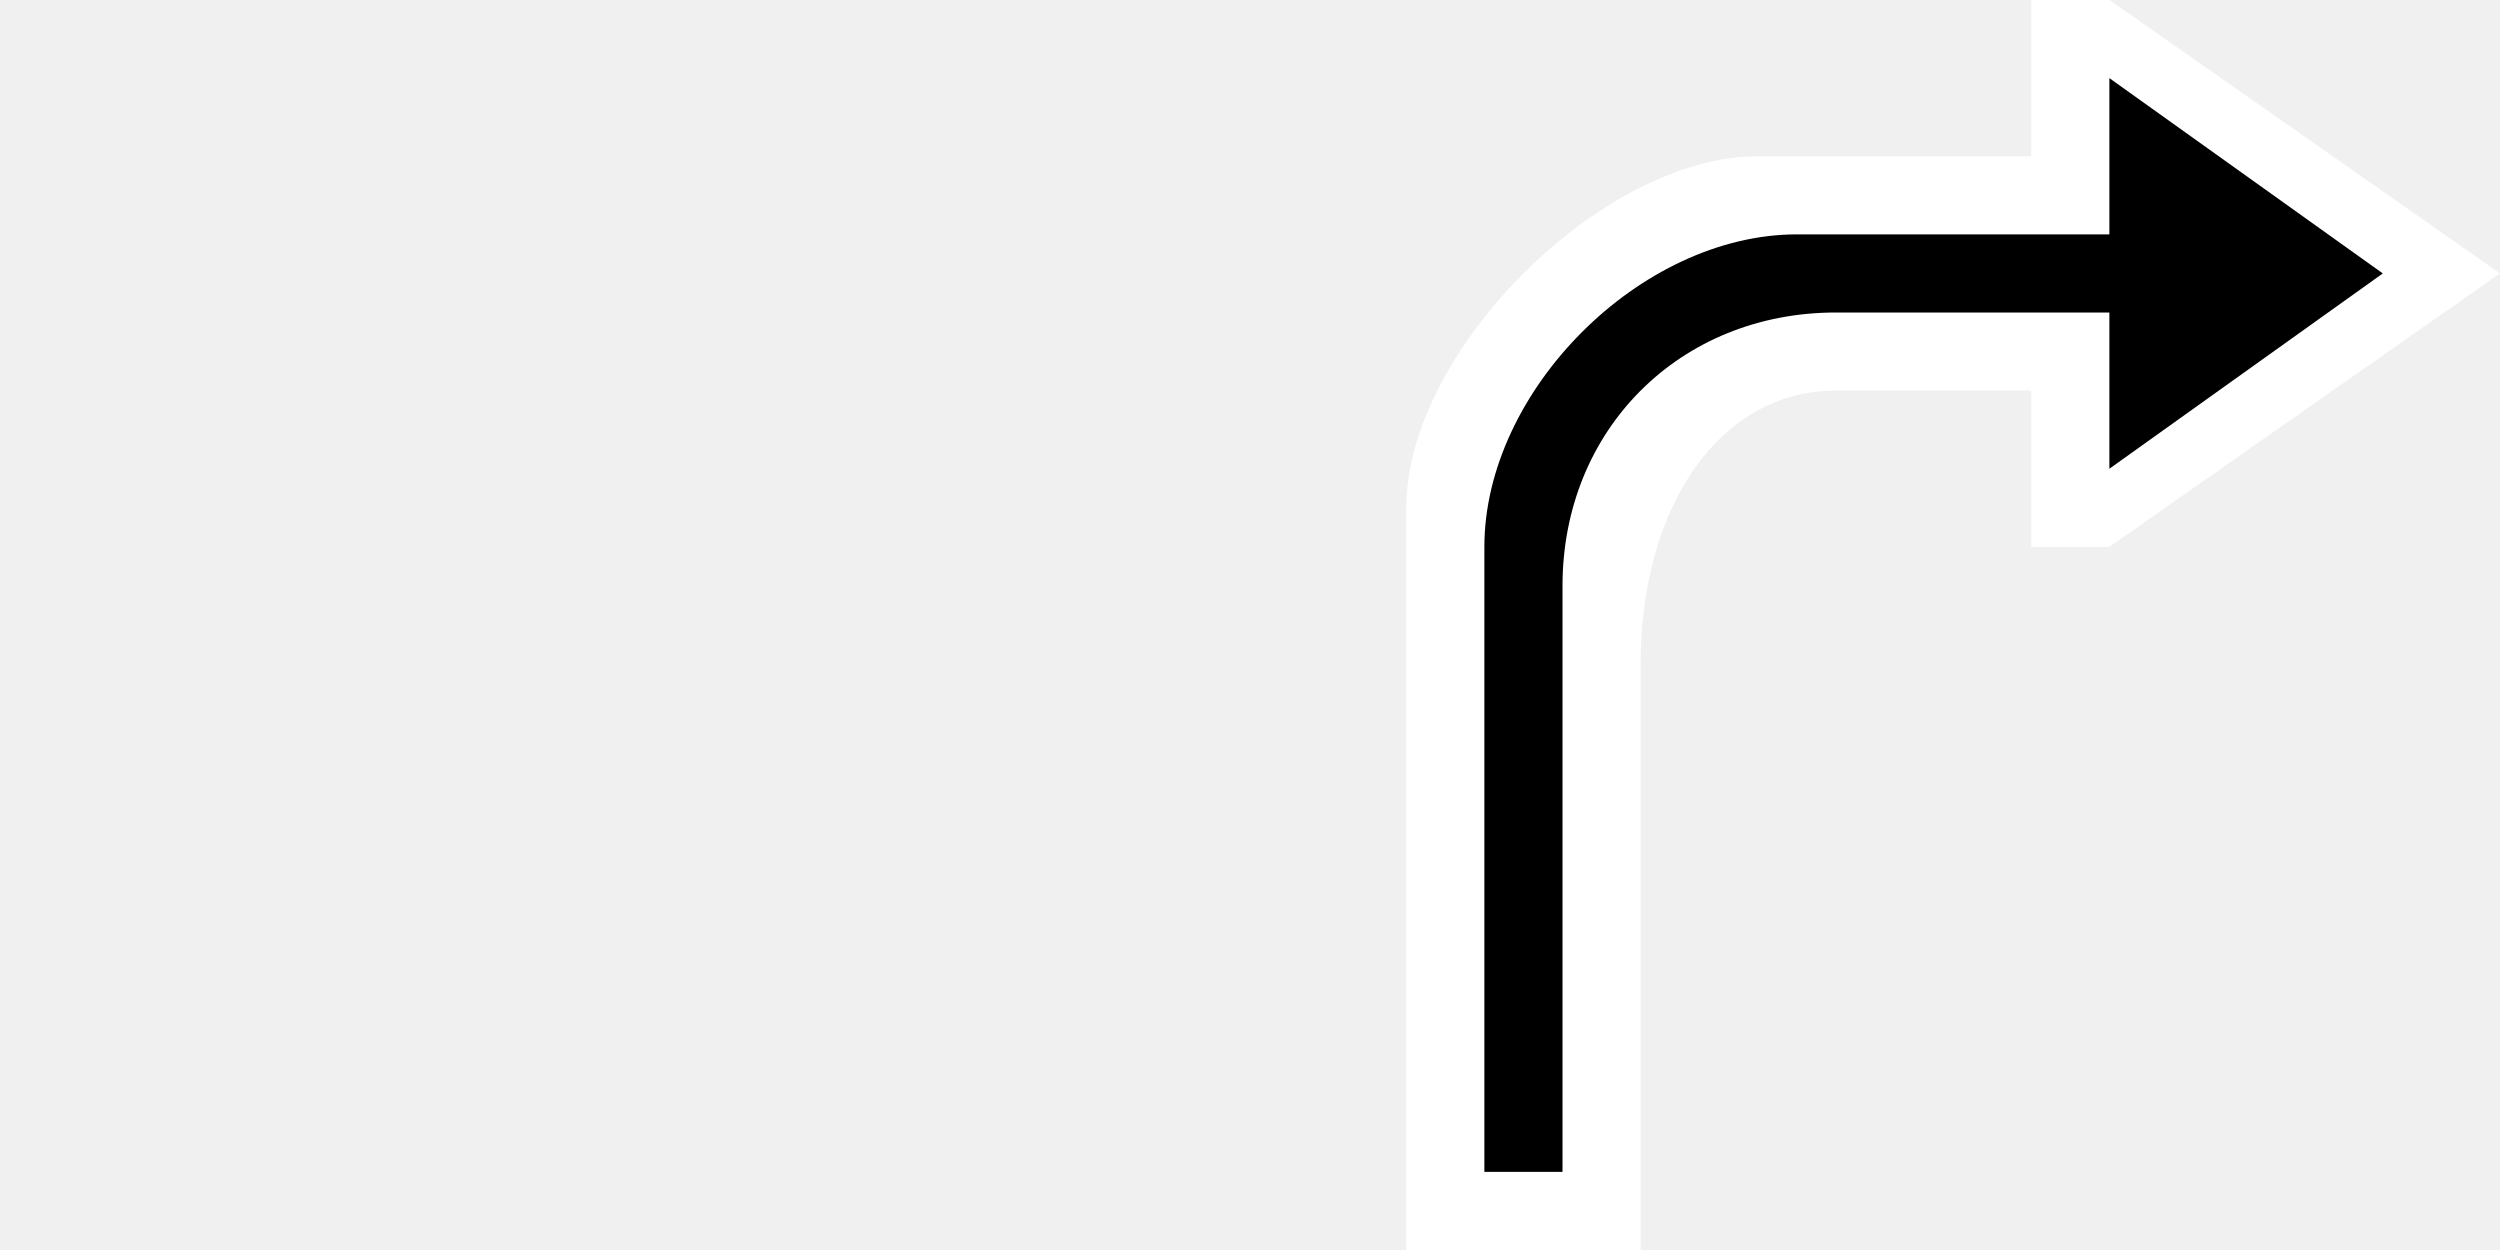
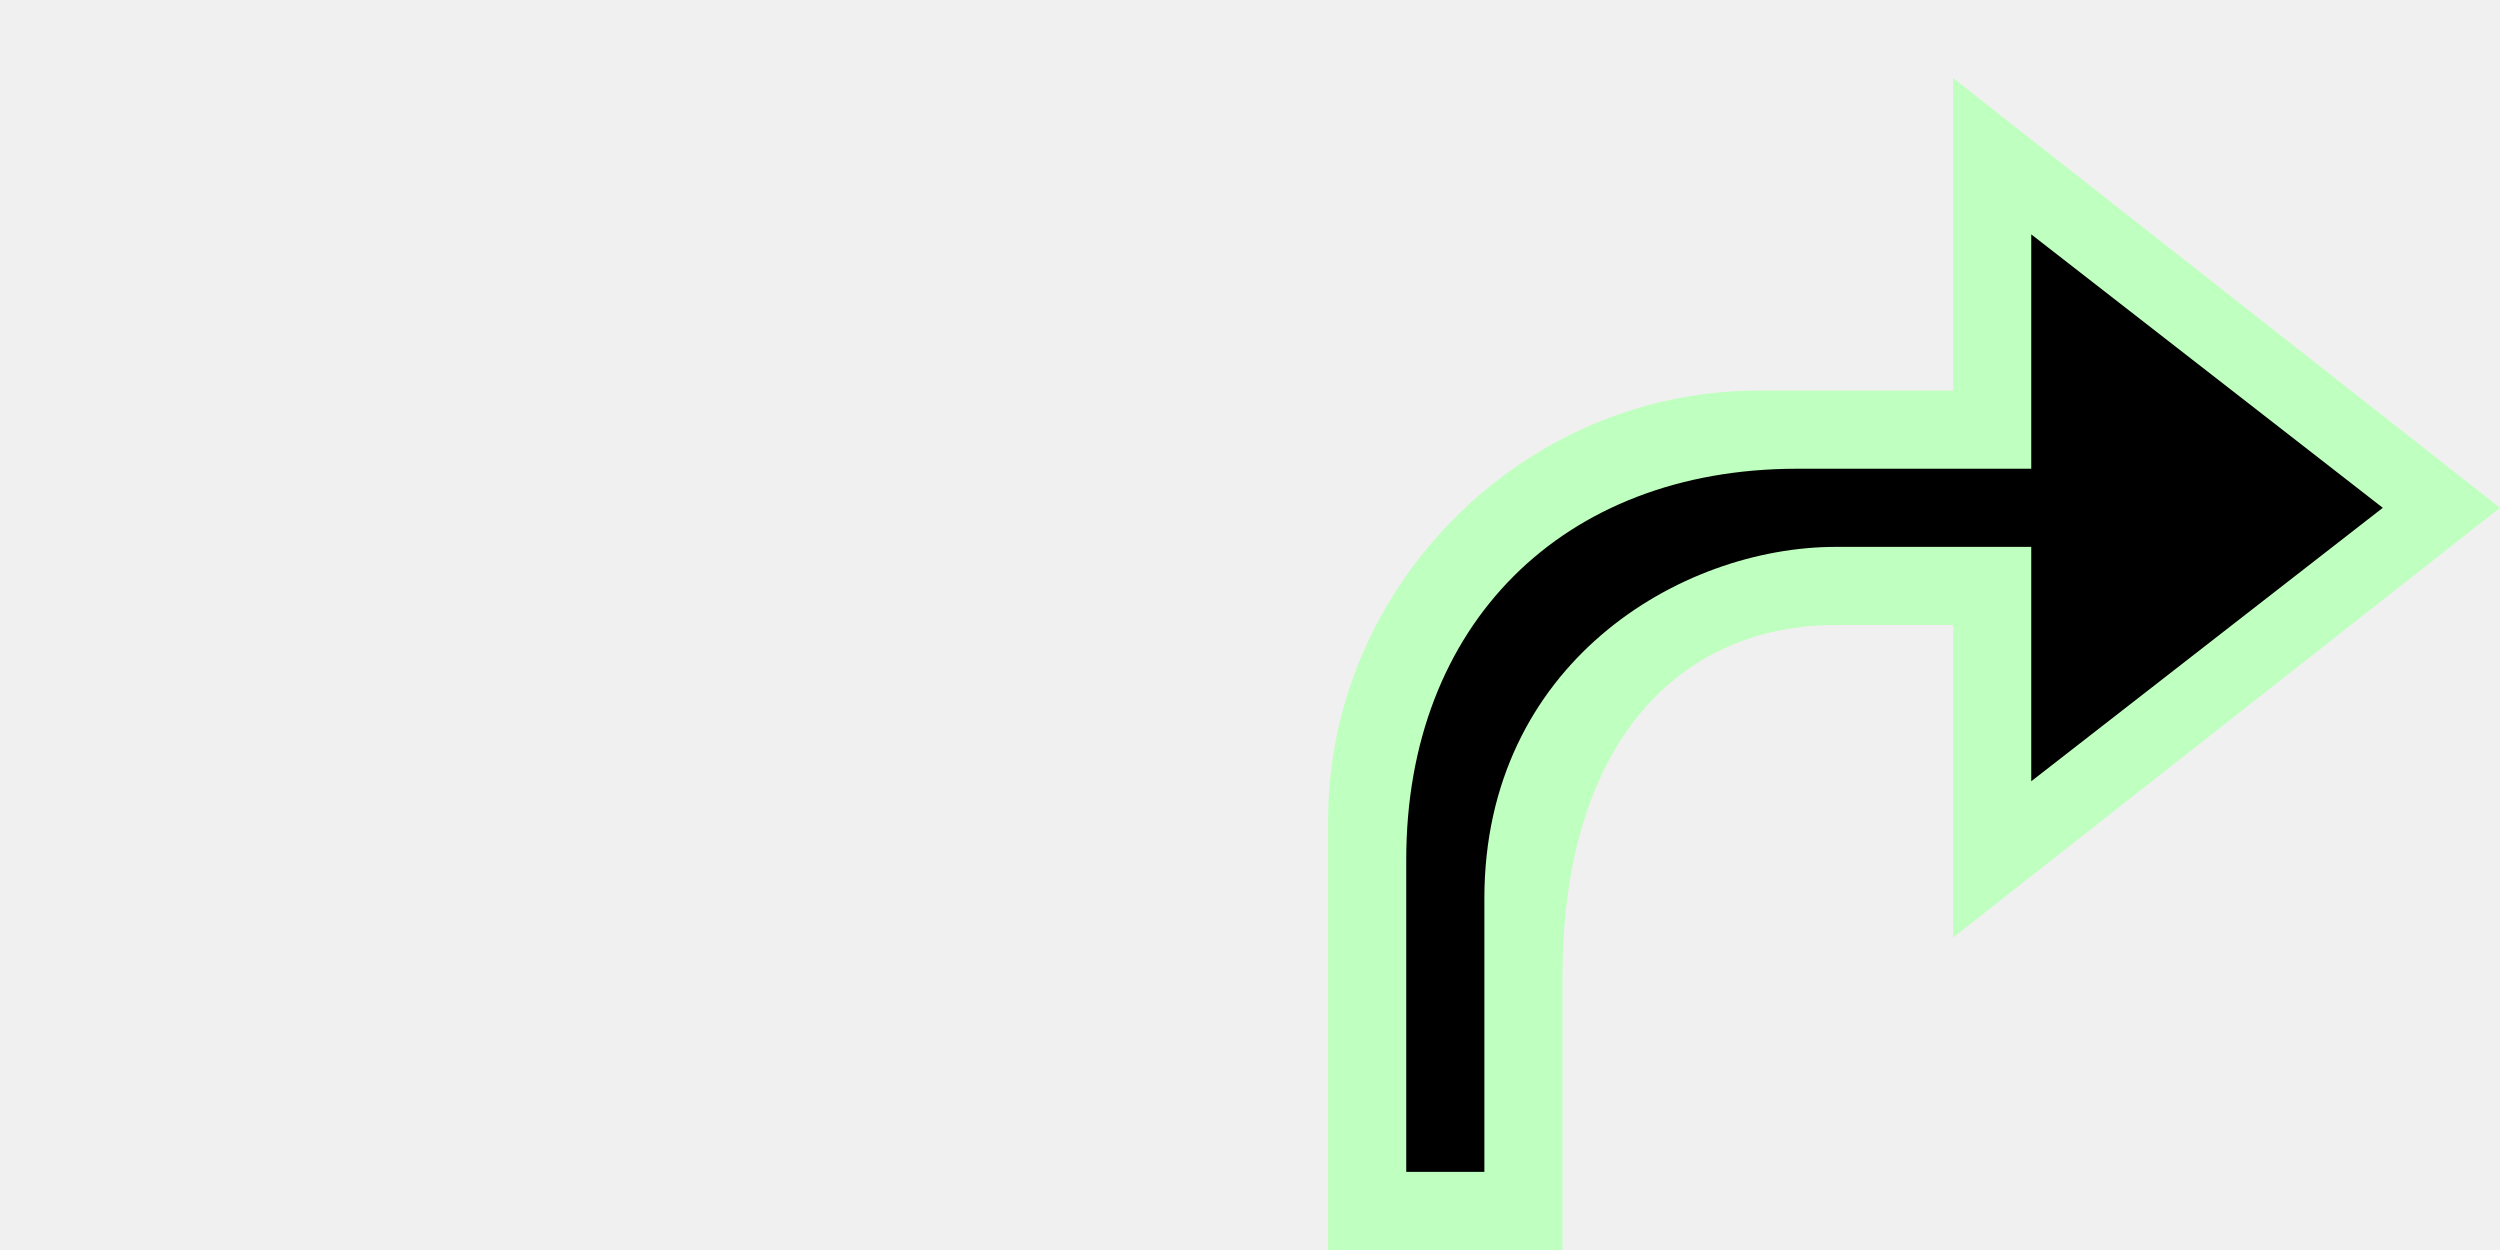
<svg xmlns="http://www.w3.org/2000/svg" width="100%" height="100%" viewBox="0 0 32 16" preserveAspectRatio="xMidYMid meet" version="1.1">
-   <path stroke="none" fill="#ffffff" d="M 18,16 L 18,6.5 C 18,4.5 20.5,2 22.5,2 L 26,2 L 26,0 L 27,0 L 32,3.5 L 27,7 L 26,7 L 26,5 L 23.5,5 C 22,5 21,6.5 21,8.5 L 21,16 Z " />
-   <path stroke="none" fill="#000000" d="M 19,15 L 19,7 C 19,5 21,3 23,3 L 27,3 L 27,1 L 30.5,3.5 L 27,6 L 27,4 L 23.5,4 C 21.5,4 20,5.5 20,7.5 L 20,15 Z " />
+   <path stroke="none" fill="#bfffbf" d="M 17,16 L 17,10.5 C 17,7.5 19.5,5 22.5,5 L 25,5 L 25,1 L 32,6.5 L 25,12 L 25,8 L 23.5,8 C 21.5,8 20,9.5 20,12.5 L 20,16 Z " />
+   <path stroke="none" fill="#000000" d="M 18,15 L 18,11 C 18,8 20,6 23,6 L 26,6 L 26,3 L 30.5,6.5 L 26,10 L 26,7 L 23.5,7 C 21.5,7 19,8.5 19,11.5 L 19,15 Z " />
</svg>
